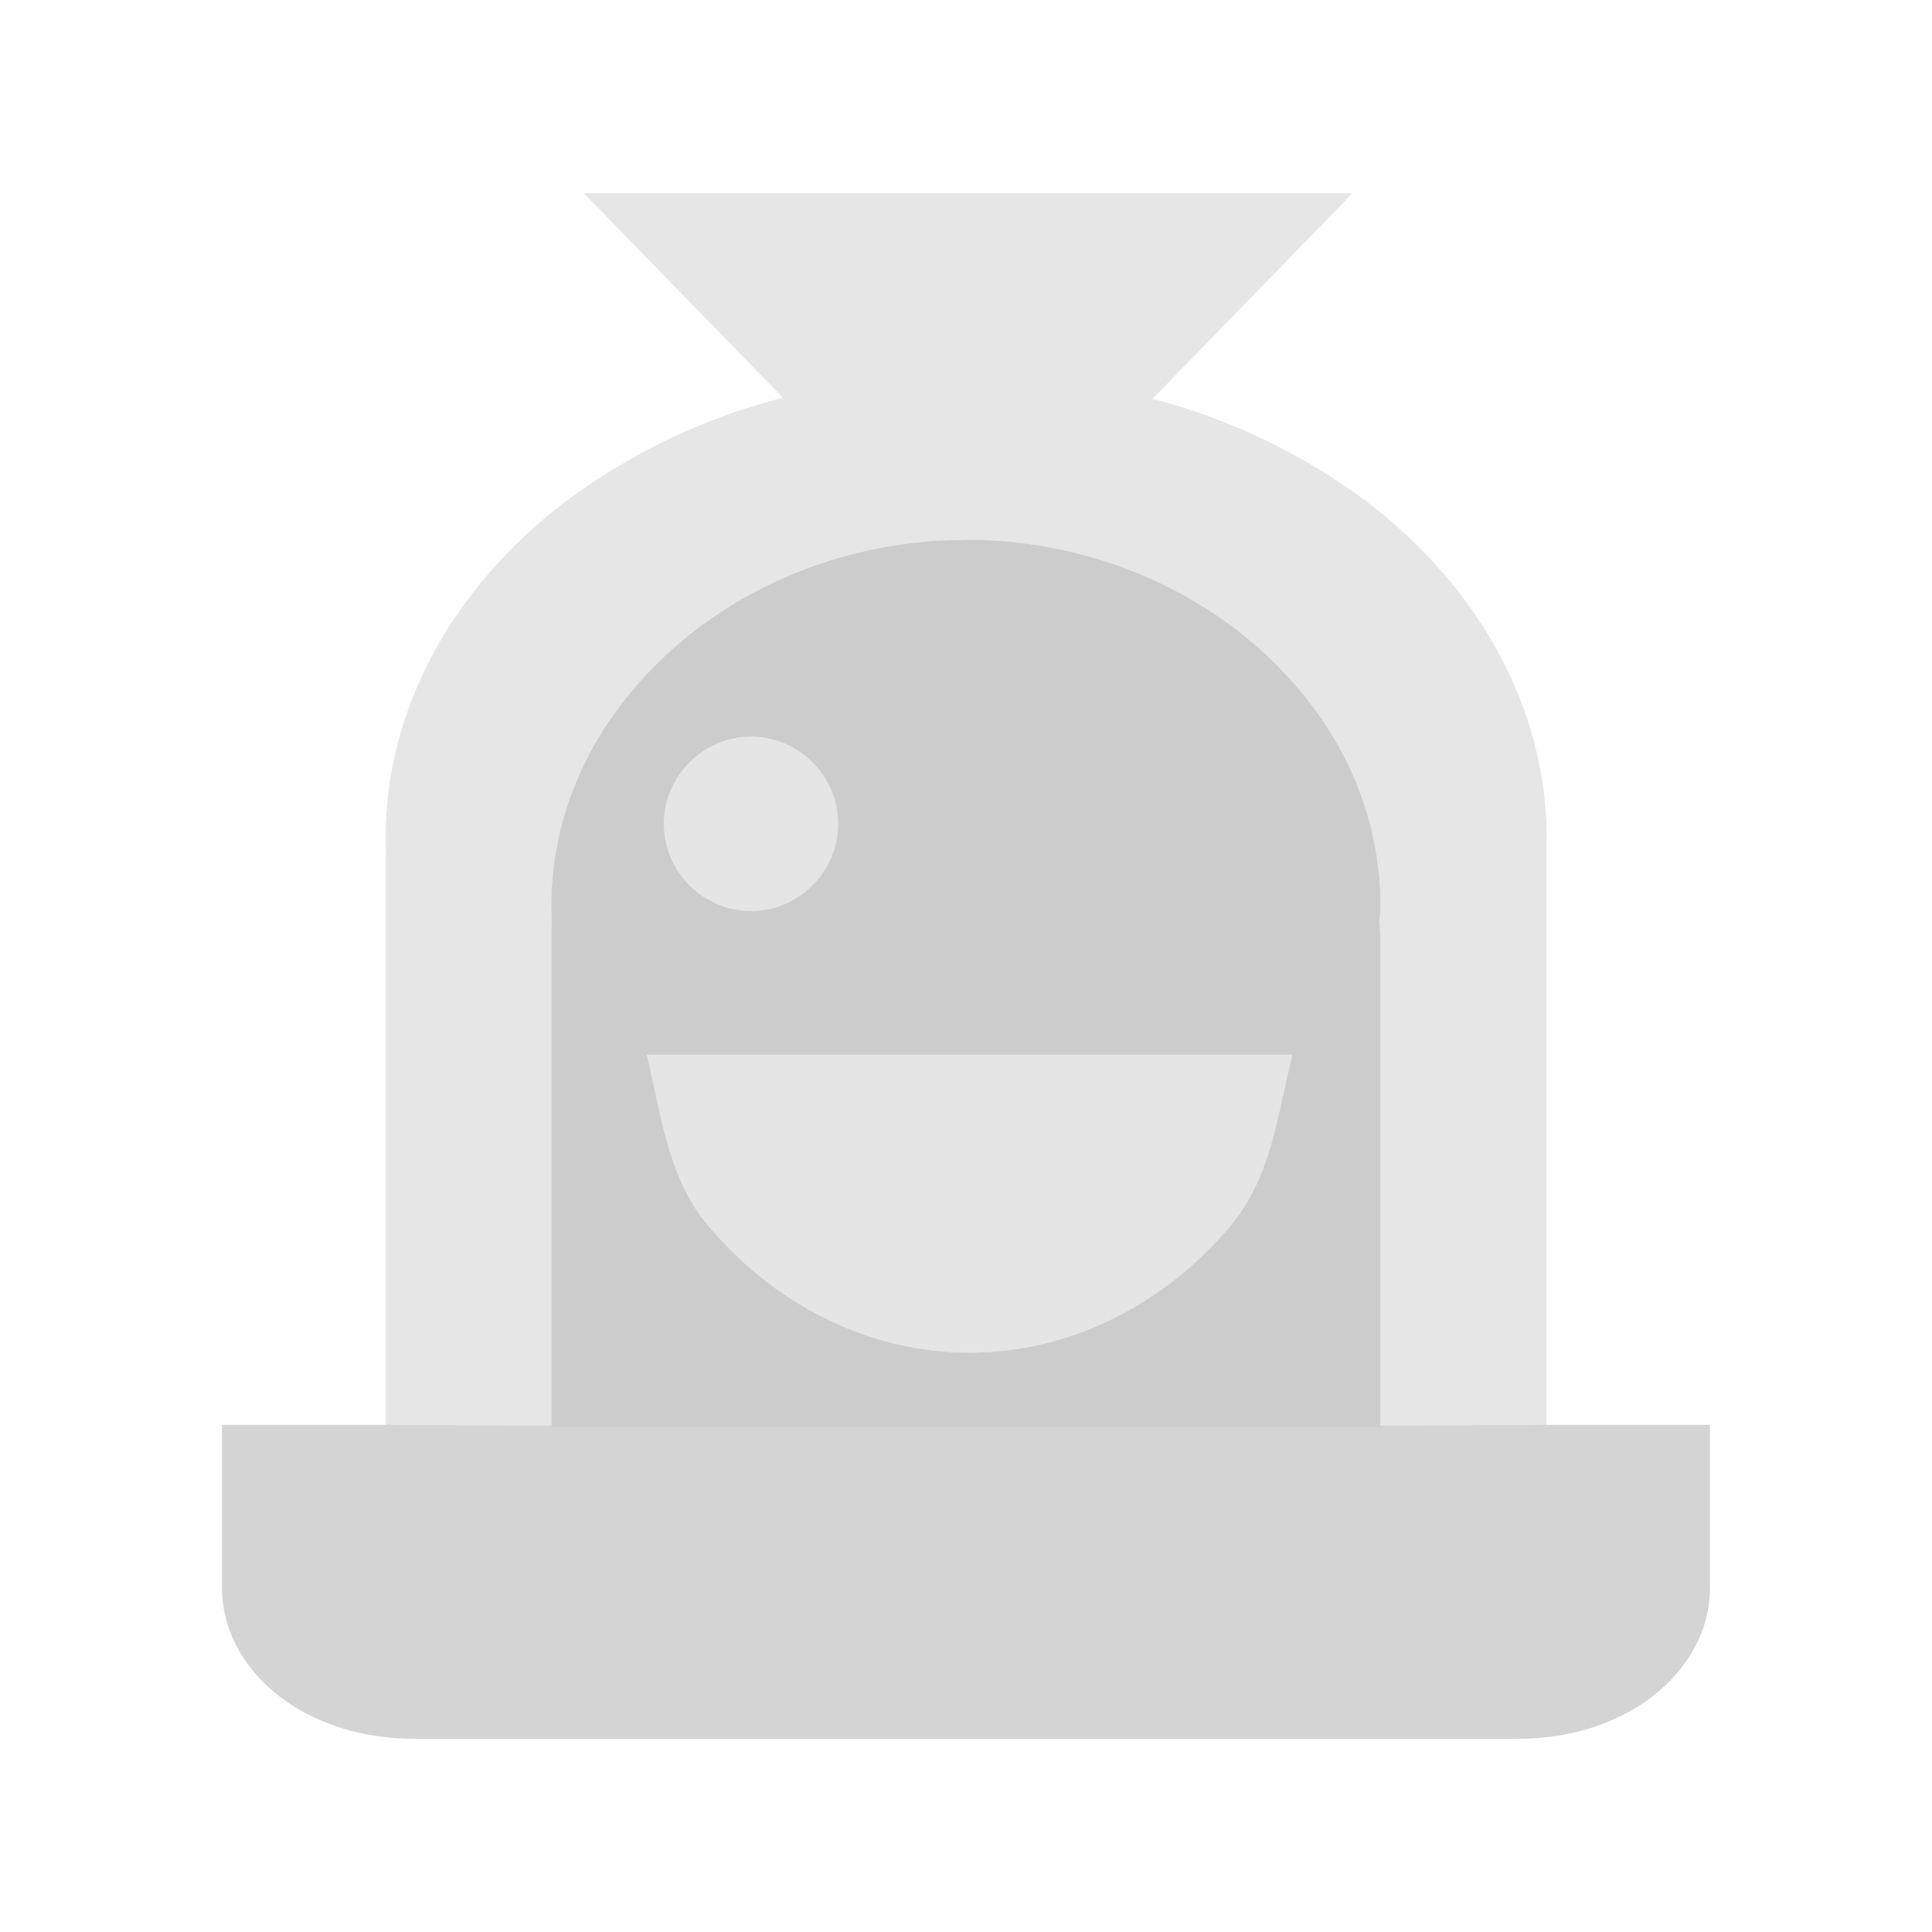
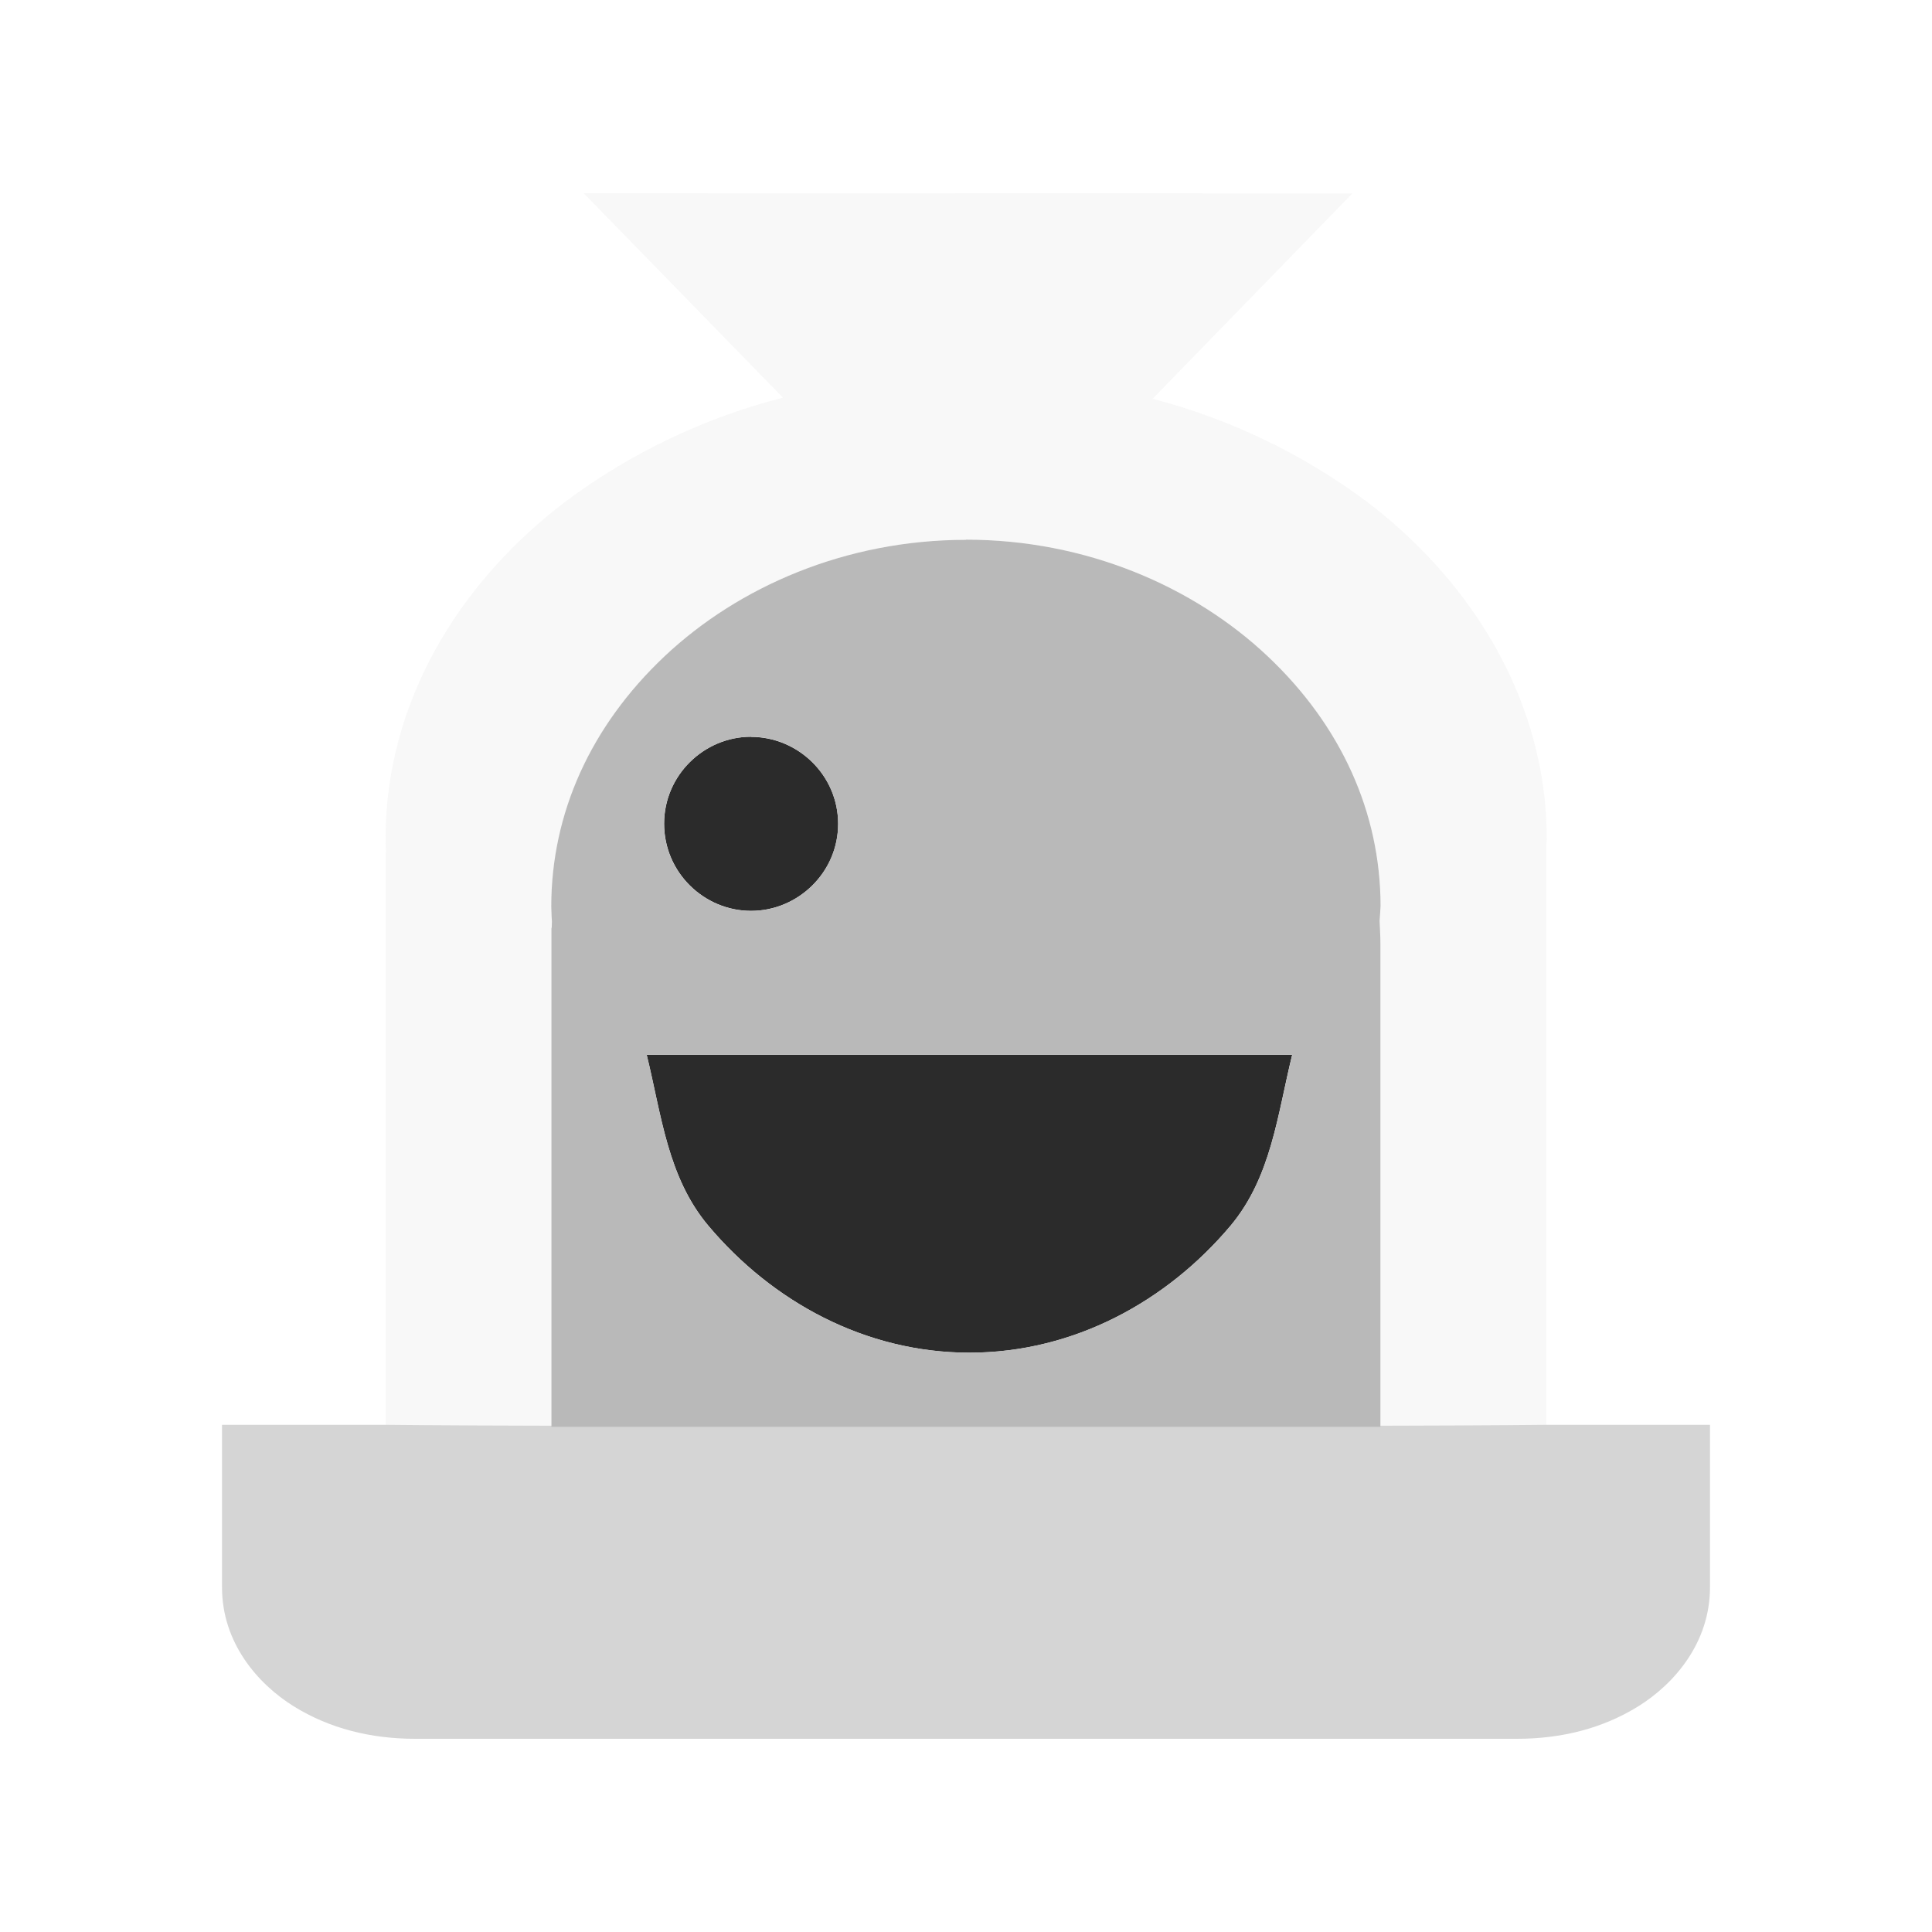
<svg xmlns="http://www.w3.org/2000/svg" viewBox="0 0 24 24">
-   <path d="m7.251 2.4 2.475 2.54a7.7 7.7 0 0 0-2.724 1.308c-1.32 1.011-2.213 2.496-2.212 4.168v.024q.001.072.005.142c0 .012-.004.008-.004.021v7.133H19.21v-7.133c0-.208 0-.037-.004-.042q.004-.052.005-.104l.003-.02v-.021c0-1.67-.895-3.158-2.215-4.169a7.7 7.7 0 0 0-2.681-1.293L16.8 2.402zM12 6.704c1.494 0 2.827.582 3.745 1.446.916.863 1.404 1.944 1.406 3.102l-.006.1-.006.089.004.085c.006.134.005.144.006.195v6.003H6.85v-6.188c.002-.014.004-.007.005-.022l.002-.068-.004-.067q-.003-.058-.004-.117c0-1.16.488-2.244 1.406-3.108.918-.866 2.25-1.448 3.745-1.448Z" style="opacity:.8;stroke-width:.8;fill:#e0e0e0;fill-opacity:1" />
-   <path d="M2.758 17.7v2.02c0 .686.443 1.198.89 1.476.446.277.96.404 1.51.404h13.684c.552 0 1.064-.127 1.51-.404.447-.278.89-.79.89-1.477V17.7h-2.06c-2.033.024-12.33.024-14.364 0z" style="stroke-width:.8;fill:#d4d4d4;fill-opacity:1" />
-   <path d="M8.032 13.102h8.02c-.182.739-.258 1.52-.767 2.126-.788.936-1.944 1.576-3.243 1.576s-2.453-.64-3.241-1.576c-.509-.603-.586-1.386-.768-2.125Zm1.298-3.95c-.584 0-1.08.477-1.08 1.08 0 .606.496 1.083 1.08 1.083.583 0 1.082-.477 1.082-1.081 0-.605-.5-1.08-1.082-1.08" style="opacity:1;stroke-width:.8;fill:#e5e5e5;fill-opacity:1" />
-   <path d="M12 6.704v.002c-1.494 0-2.827.582-3.745 1.447-.917.865-1.407 1.95-1.407 3.109l.004.116.004.067-.002.069c0 .014-.003.008-.004.021v6.189h10.298v-6.003c0-.051 0-.061-.006-.195l-.004-.085.006-.088.006-.101c-.002-1.158-.49-2.24-1.405-3.102-.917-.864-2.251-1.446-3.745-1.446M9.329 9.152c.583 0 1.082.478 1.082 1.082s-.499 1.082-1.082 1.082-1.08-.478-1.08-1.082.497-1.082 1.08-1.082m-1.295 3.95h8.019c-.183.74-.26 1.52-.768 2.126-.788.937-1.945 1.575-3.243 1.575s-2.454-.638-3.242-1.575c-.509-.602-.584-1.387-.766-2.126" style="stroke-width:.8;stroke:none;stroke-opacity:1;fill:#ccc;fill-opacity:1" />
+   <path d="m7.251 2.4 2.475 2.54a7.7 7.7 0 0 0-2.724 1.308c-1.32 1.011-2.213 2.496-2.212 4.168v.024q.001.072.005.142c0 .012-.004.008-.004.021v7.133H19.21v-7.133c0-.208 0-.037-.004-.042q.004-.052.005-.104l.003-.02v-.021c0-1.67-.895-3.158-2.215-4.169a7.7 7.7 0 0 0-2.681-1.293L16.8 2.402zM12 6.704c1.494 0 2.827.582 3.745 1.446.916.863 1.404 1.944 1.406 3.102l-.006.1-.006.089.004.085c.006.134.005.144.006.195v6.003H6.85v-6.188c.002-.014.004-.007.005-.022l.002-.068-.004-.067q-.003-.058-.004-.117c0-1.16.488-2.244 1.406-3.108.918-.866 2.25-1.448 3.745-1.448Z" style="opacity:.8;stroke-width:.8;fill:#f6f6f6;fill-opacity:1" />
+   <path d="M2.758 17.7v2.02c0 .686.443 1.198.89 1.476.446.277.96.404 1.51.404h13.684c.552 0 1.064-.127 1.51-.404.447-.278.89-.79.89-1.477V17.7h-2.06c-2.033.024-12.33.024-14.364 0z" style="stroke-width:.8;fill:#d5d5d5;fill-opacity:1" />
+   <path d="M8.032 13.102h8.02c-.182.739-.258 1.52-.767 2.126-.788.936-1.944 1.576-3.243 1.576s-2.453-.64-3.241-1.576c-.509-.603-.586-1.386-.768-2.125Zm1.298-3.95c-.584 0-1.08.477-1.08 1.08 0 .606.496 1.083 1.08 1.083.583 0 1.082-.477 1.082-1.081 0-.605-.5-1.08-1.082-1.08" style="opacity:1;stroke-width:.8;fill:#2b2b2b;fill-opacity:1" />
+   <path d="M12 6.704v.002c-1.494 0-2.827.582-3.745 1.447-.917.865-1.407 1.95-1.407 3.109l.004.116.004.067-.002.069c0 .014-.003.008-.004.021v6.189h10.298v-6.003c0-.051 0-.061-.006-.195l-.004-.085.006-.088.006-.101c-.002-1.158-.49-2.24-1.405-3.102-.917-.864-2.251-1.446-3.745-1.446M9.329 9.152c.583 0 1.082.478 1.082 1.082s-.499 1.082-1.082 1.082-1.08-.478-1.08-1.082.497-1.082 1.08-1.082m-1.295 3.95h8.019c-.183.74-.26 1.52-.768 2.126-.788.937-1.945 1.575-3.243 1.575s-2.454-.638-3.242-1.575c-.509-.602-.584-1.387-.766-2.126" style="stroke-width:.8;stroke:none;stroke-opacity:1;fill:#b9b9b9;fill-opacity:1" />
</svg>
